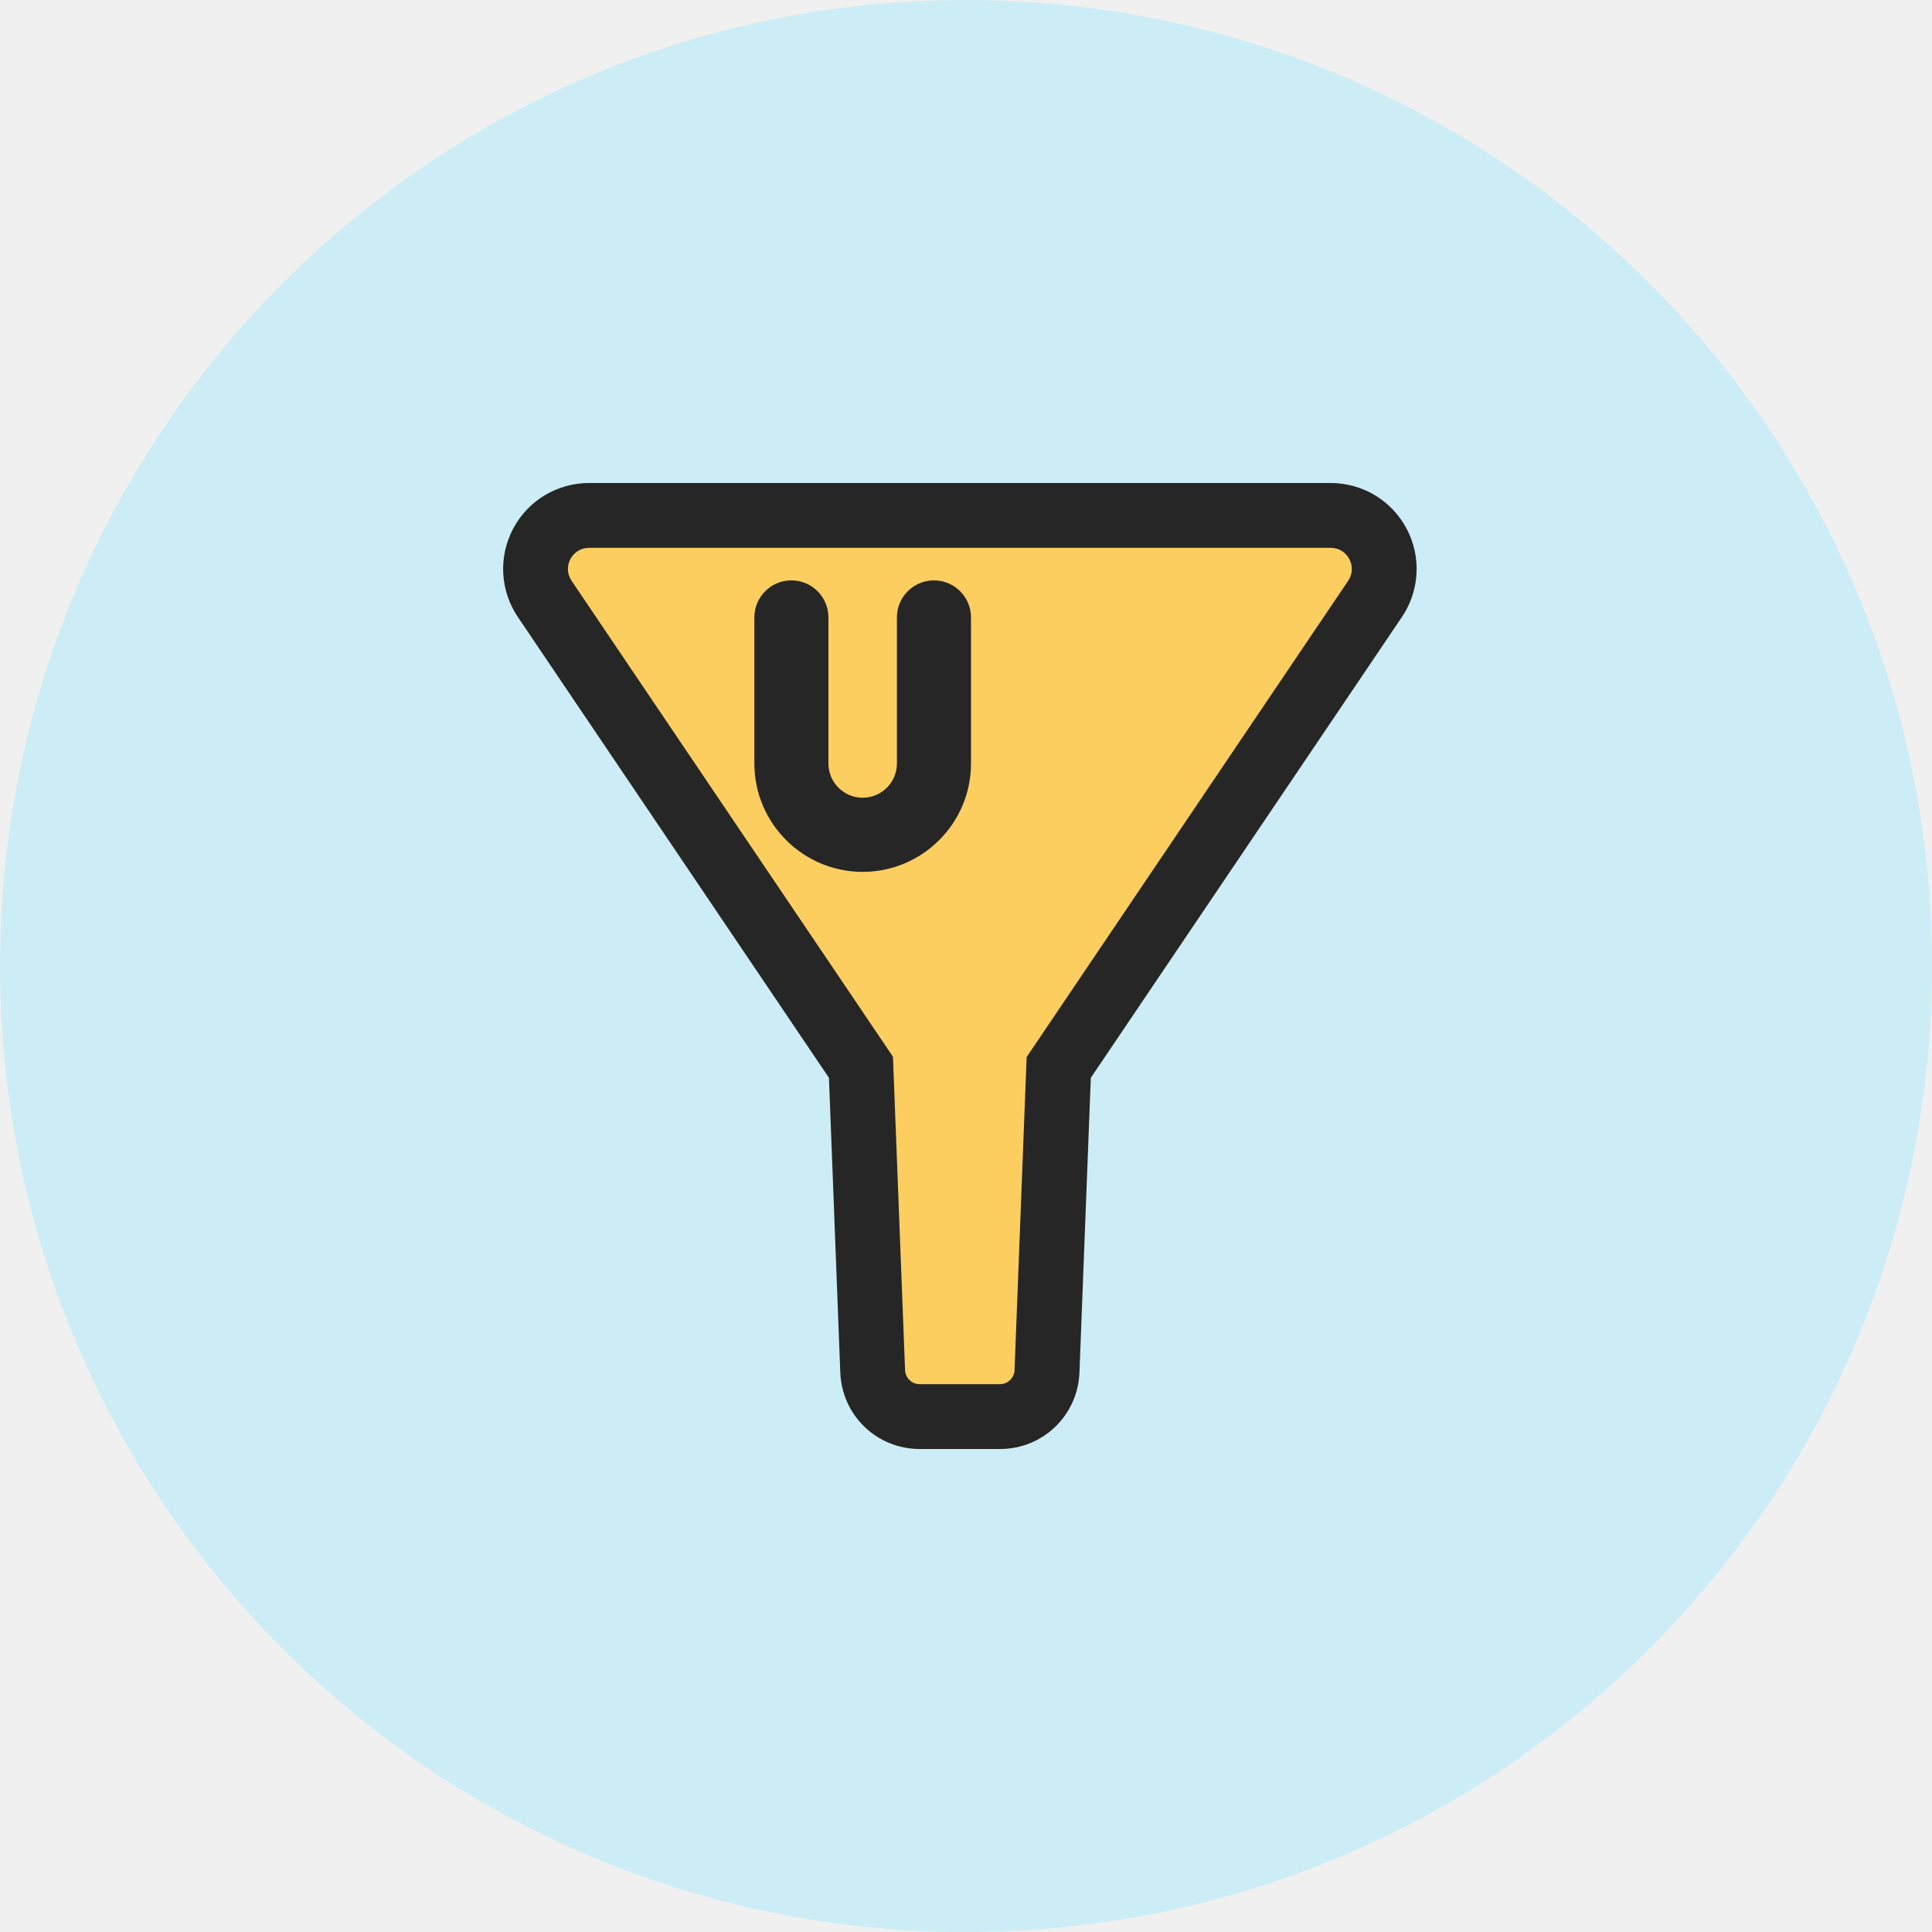
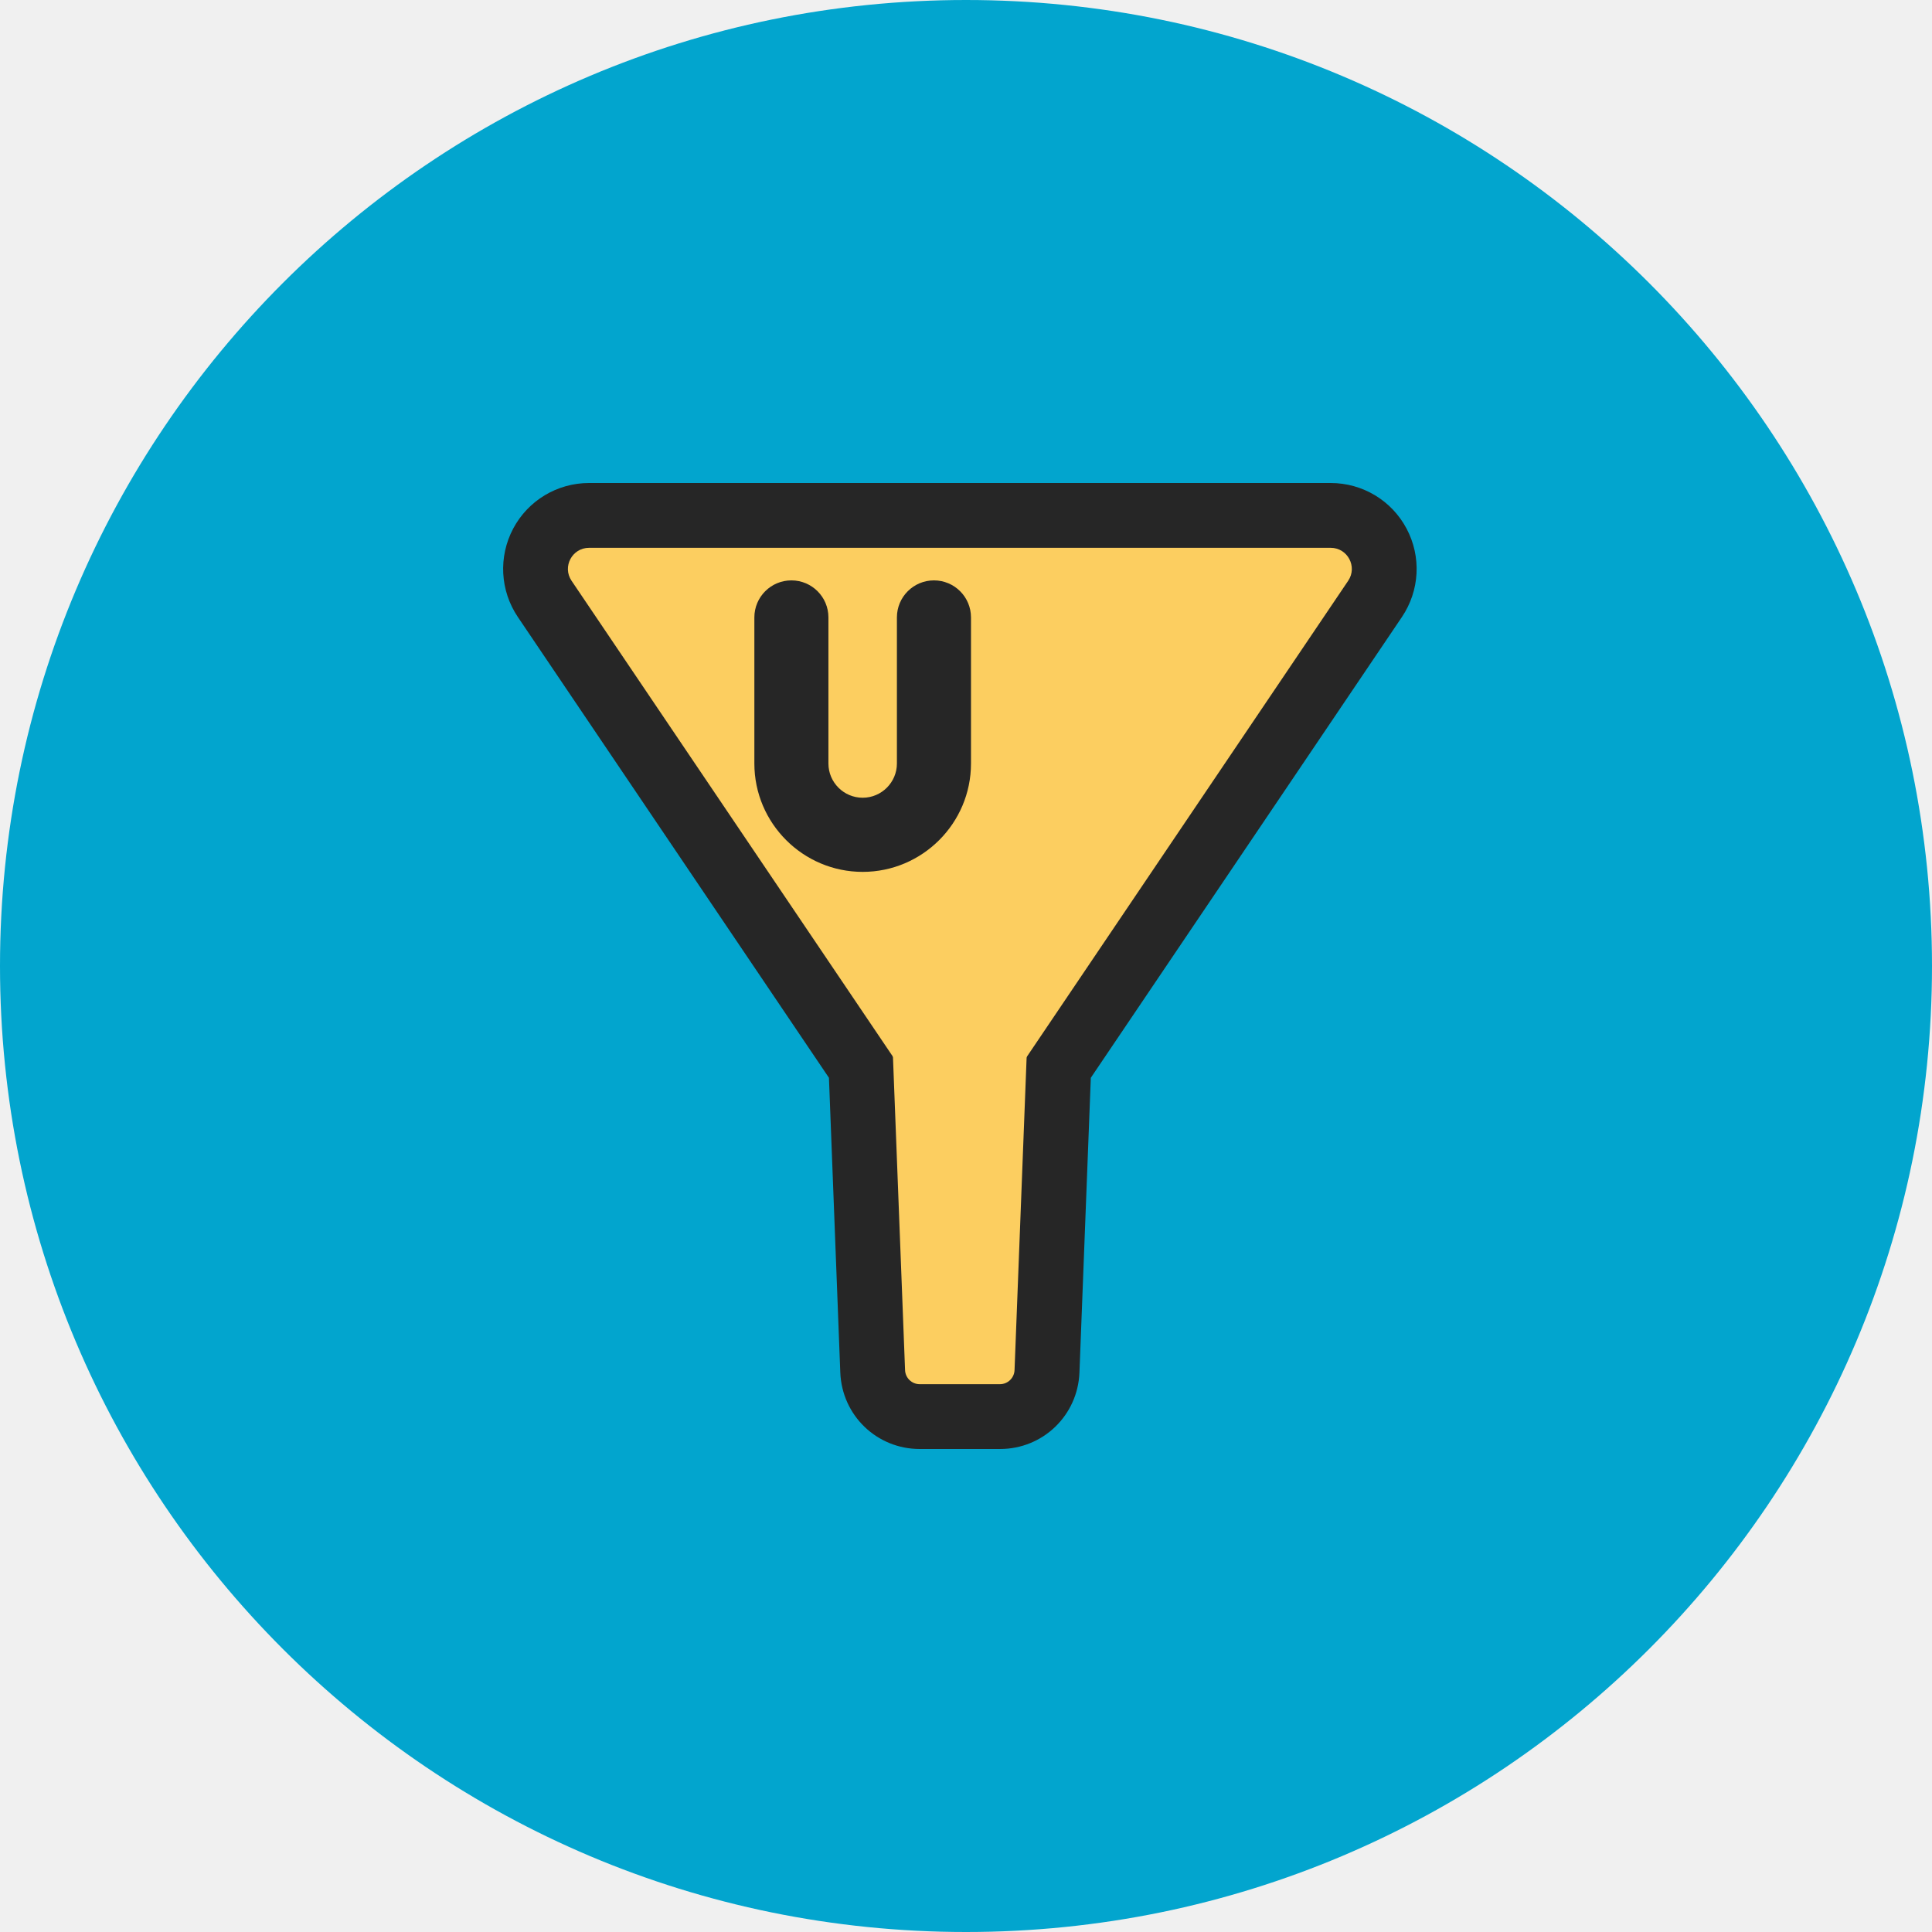
<svg xmlns="http://www.w3.org/2000/svg" width="96" height="96" viewBox="0 0 96 96" fill="none">
-   <circle cx="48" cy="48" r="48" fill="#CCEDF5" />
+   <circle cx="48" cy="48" r="48" fill="#02A5CE" />
  <g clip-path="url(#clip0_4_3455)">
    <path d="M66.121 27.221H29.27C28.429 27.221 27.93 28.161 28.4 28.857L44.374 52.513L44.975 68.079C44.99 68.469 45.311 68.779 45.7 68.779H49.691C50.08 68.779 50.401 68.469 50.416 68.079L51.017 52.513L66.991 28.857C67.461 28.161 66.962 27.221 66.121 27.221ZM37.746 37.941V30.683H40.902V37.941C40.902 39.023 41.783 39.905 42.866 39.905C43.948 39.905 44.83 39.023 44.83 37.941V30.683H47.985V37.941C47.985 40.765 45.686 43.065 42.862 43.065C40.038 43.065 37.739 40.765 37.739 37.941H37.746Z" fill="#262626" />
    <path d="M49.691 72H45.701C43.569 72 41.838 70.331 41.754 68.203L41.19 53.555L25.733 30.661C24.847 29.349 24.76 27.666 25.499 26.267C26.243 24.867 27.689 24 29.271 24H66.121C67.702 24 69.149 24.867 69.892 26.267C70.635 27.666 70.544 29.349 69.659 30.661L54.202 53.555L53.637 68.203C53.553 70.331 51.822 72 49.691 72ZM43.999 46.205L47.041 50.709C47.377 51.208 47.566 51.788 47.592 52.389L47.697 55.1L47.803 52.389C47.825 51.788 48.018 51.208 48.353 50.709L62.036 30.442H51.203C51.21 30.522 51.21 30.603 51.21 30.683V37.941C51.21 42.157 48.066 45.652 43.999 46.205ZM33.355 30.442L34.525 32.173V30.683C34.525 30.603 34.525 30.522 34.532 30.442H33.355Z" fill="#262626" />
    <path d="M47.989 37.941V30.683H44.833V37.941C44.833 39.024 43.952 39.905 42.869 39.905C41.787 39.905 40.905 39.024 40.905 37.941V30.683H37.75V37.941C37.75 40.765 40.049 43.065 42.873 43.065C45.697 43.065 47.996 40.765 47.996 37.941H47.989Z" fill="#262626" />
    <path d="M42.869 46.282C38.271 46.282 34.525 42.54 34.525 37.941V30.683C34.525 28.905 35.968 27.462 37.746 27.462H40.902C41.641 27.462 42.323 27.713 42.866 28.132C43.409 27.713 44.09 27.462 44.83 27.462H47.985C49.763 27.462 51.206 28.905 51.206 30.683V37.941C51.206 42.54 47.464 46.282 42.862 46.282H42.869Z" fill="#262626" />
    <path d="M51.17 48.563H44.218L44.972 68.079C44.986 68.469 45.307 68.779 45.697 68.779H49.687C50.077 68.779 50.397 68.469 50.412 68.079L51.166 48.563H51.17Z" fill="#FCCE60" />
    <path d="M66.121 27.221H29.27C28.429 27.221 27.93 28.161 28.4 28.857L44.411 52.568H50.984L66.991 28.857C67.461 28.161 66.962 27.221 66.121 27.221Z" fill="#FCCE60" />
    <path d="M42.869 43.323C39.9 43.323 37.484 40.907 37.484 37.938V30.679C37.484 29.663 38.307 28.839 39.324 28.839C40.34 28.839 41.164 29.663 41.164 30.679V37.938C41.164 38.878 41.929 39.639 42.866 39.639C43.802 39.639 44.567 38.874 44.567 37.938V30.679C44.567 29.663 45.391 28.839 46.407 28.839C47.424 28.839 48.248 29.663 48.248 30.679V37.938C48.248 40.907 45.832 43.323 42.862 43.323H42.869Z" fill="#262626" />
  </g>
  <defs>
    <clipPath id="clip0_4_3455">
      <rect width="45.391" height="48" fill="white" transform="translate(25 24)" />
    </clipPath>
  </defs>
</svg>
